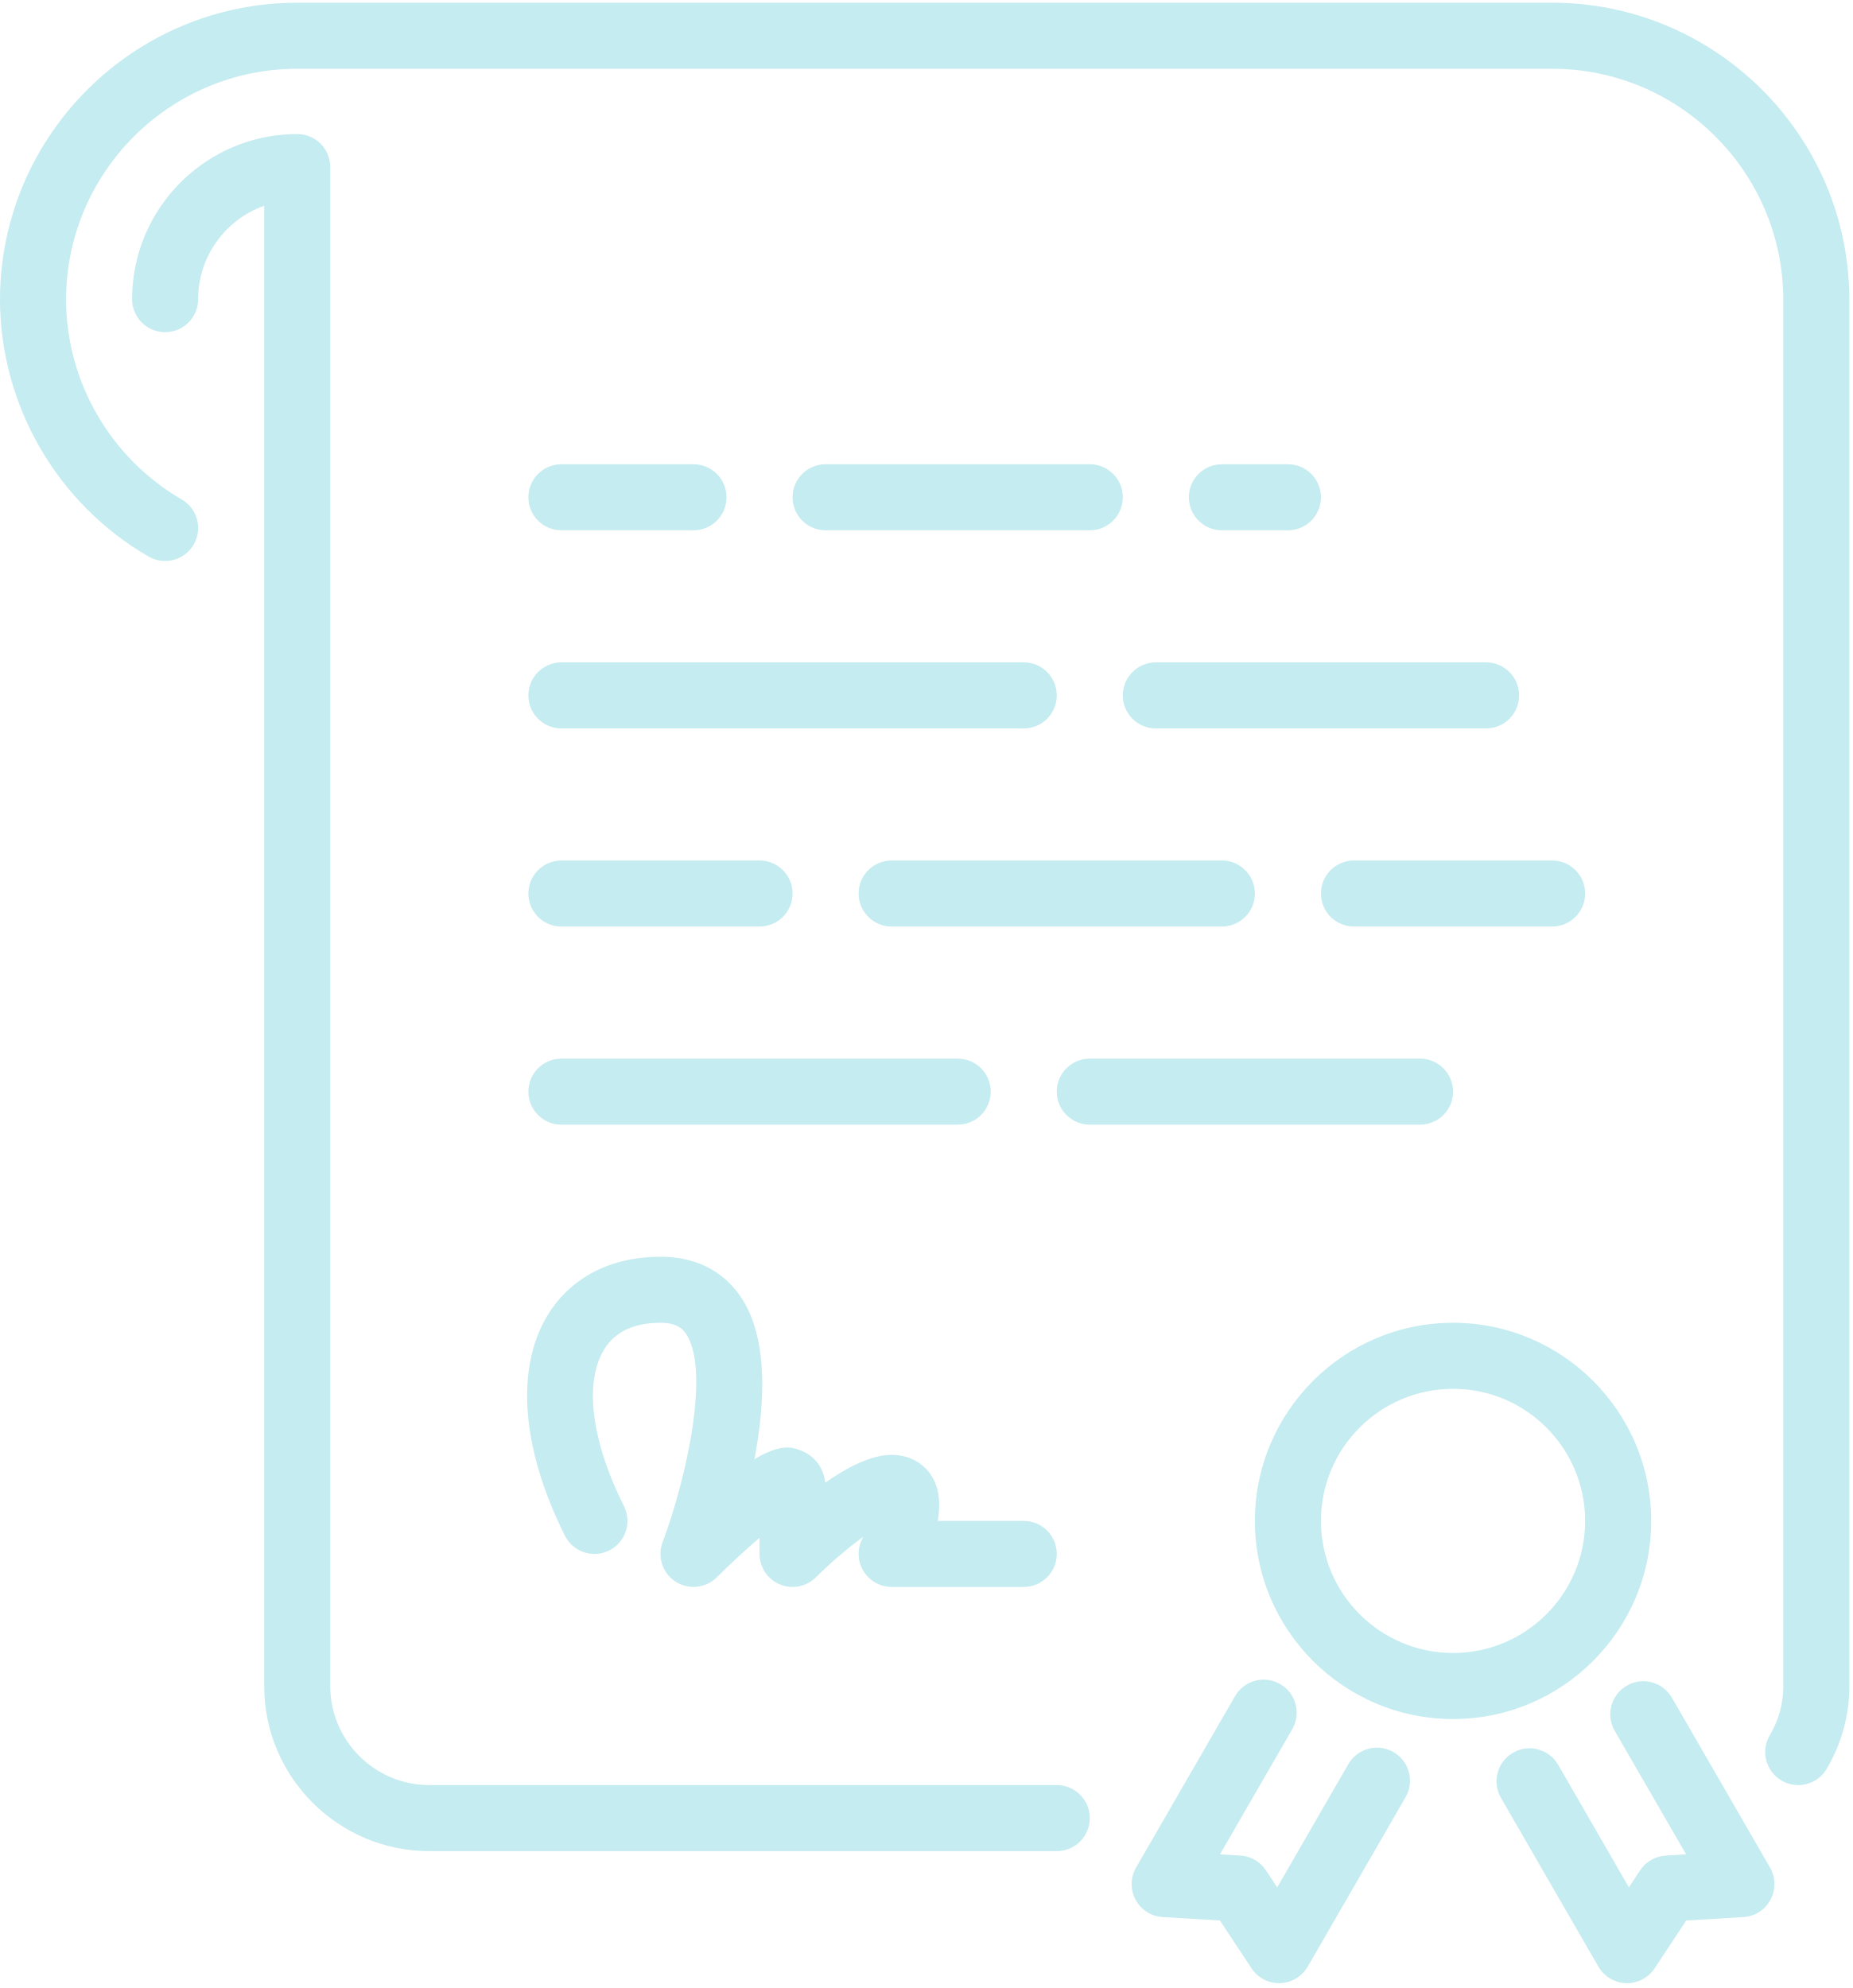
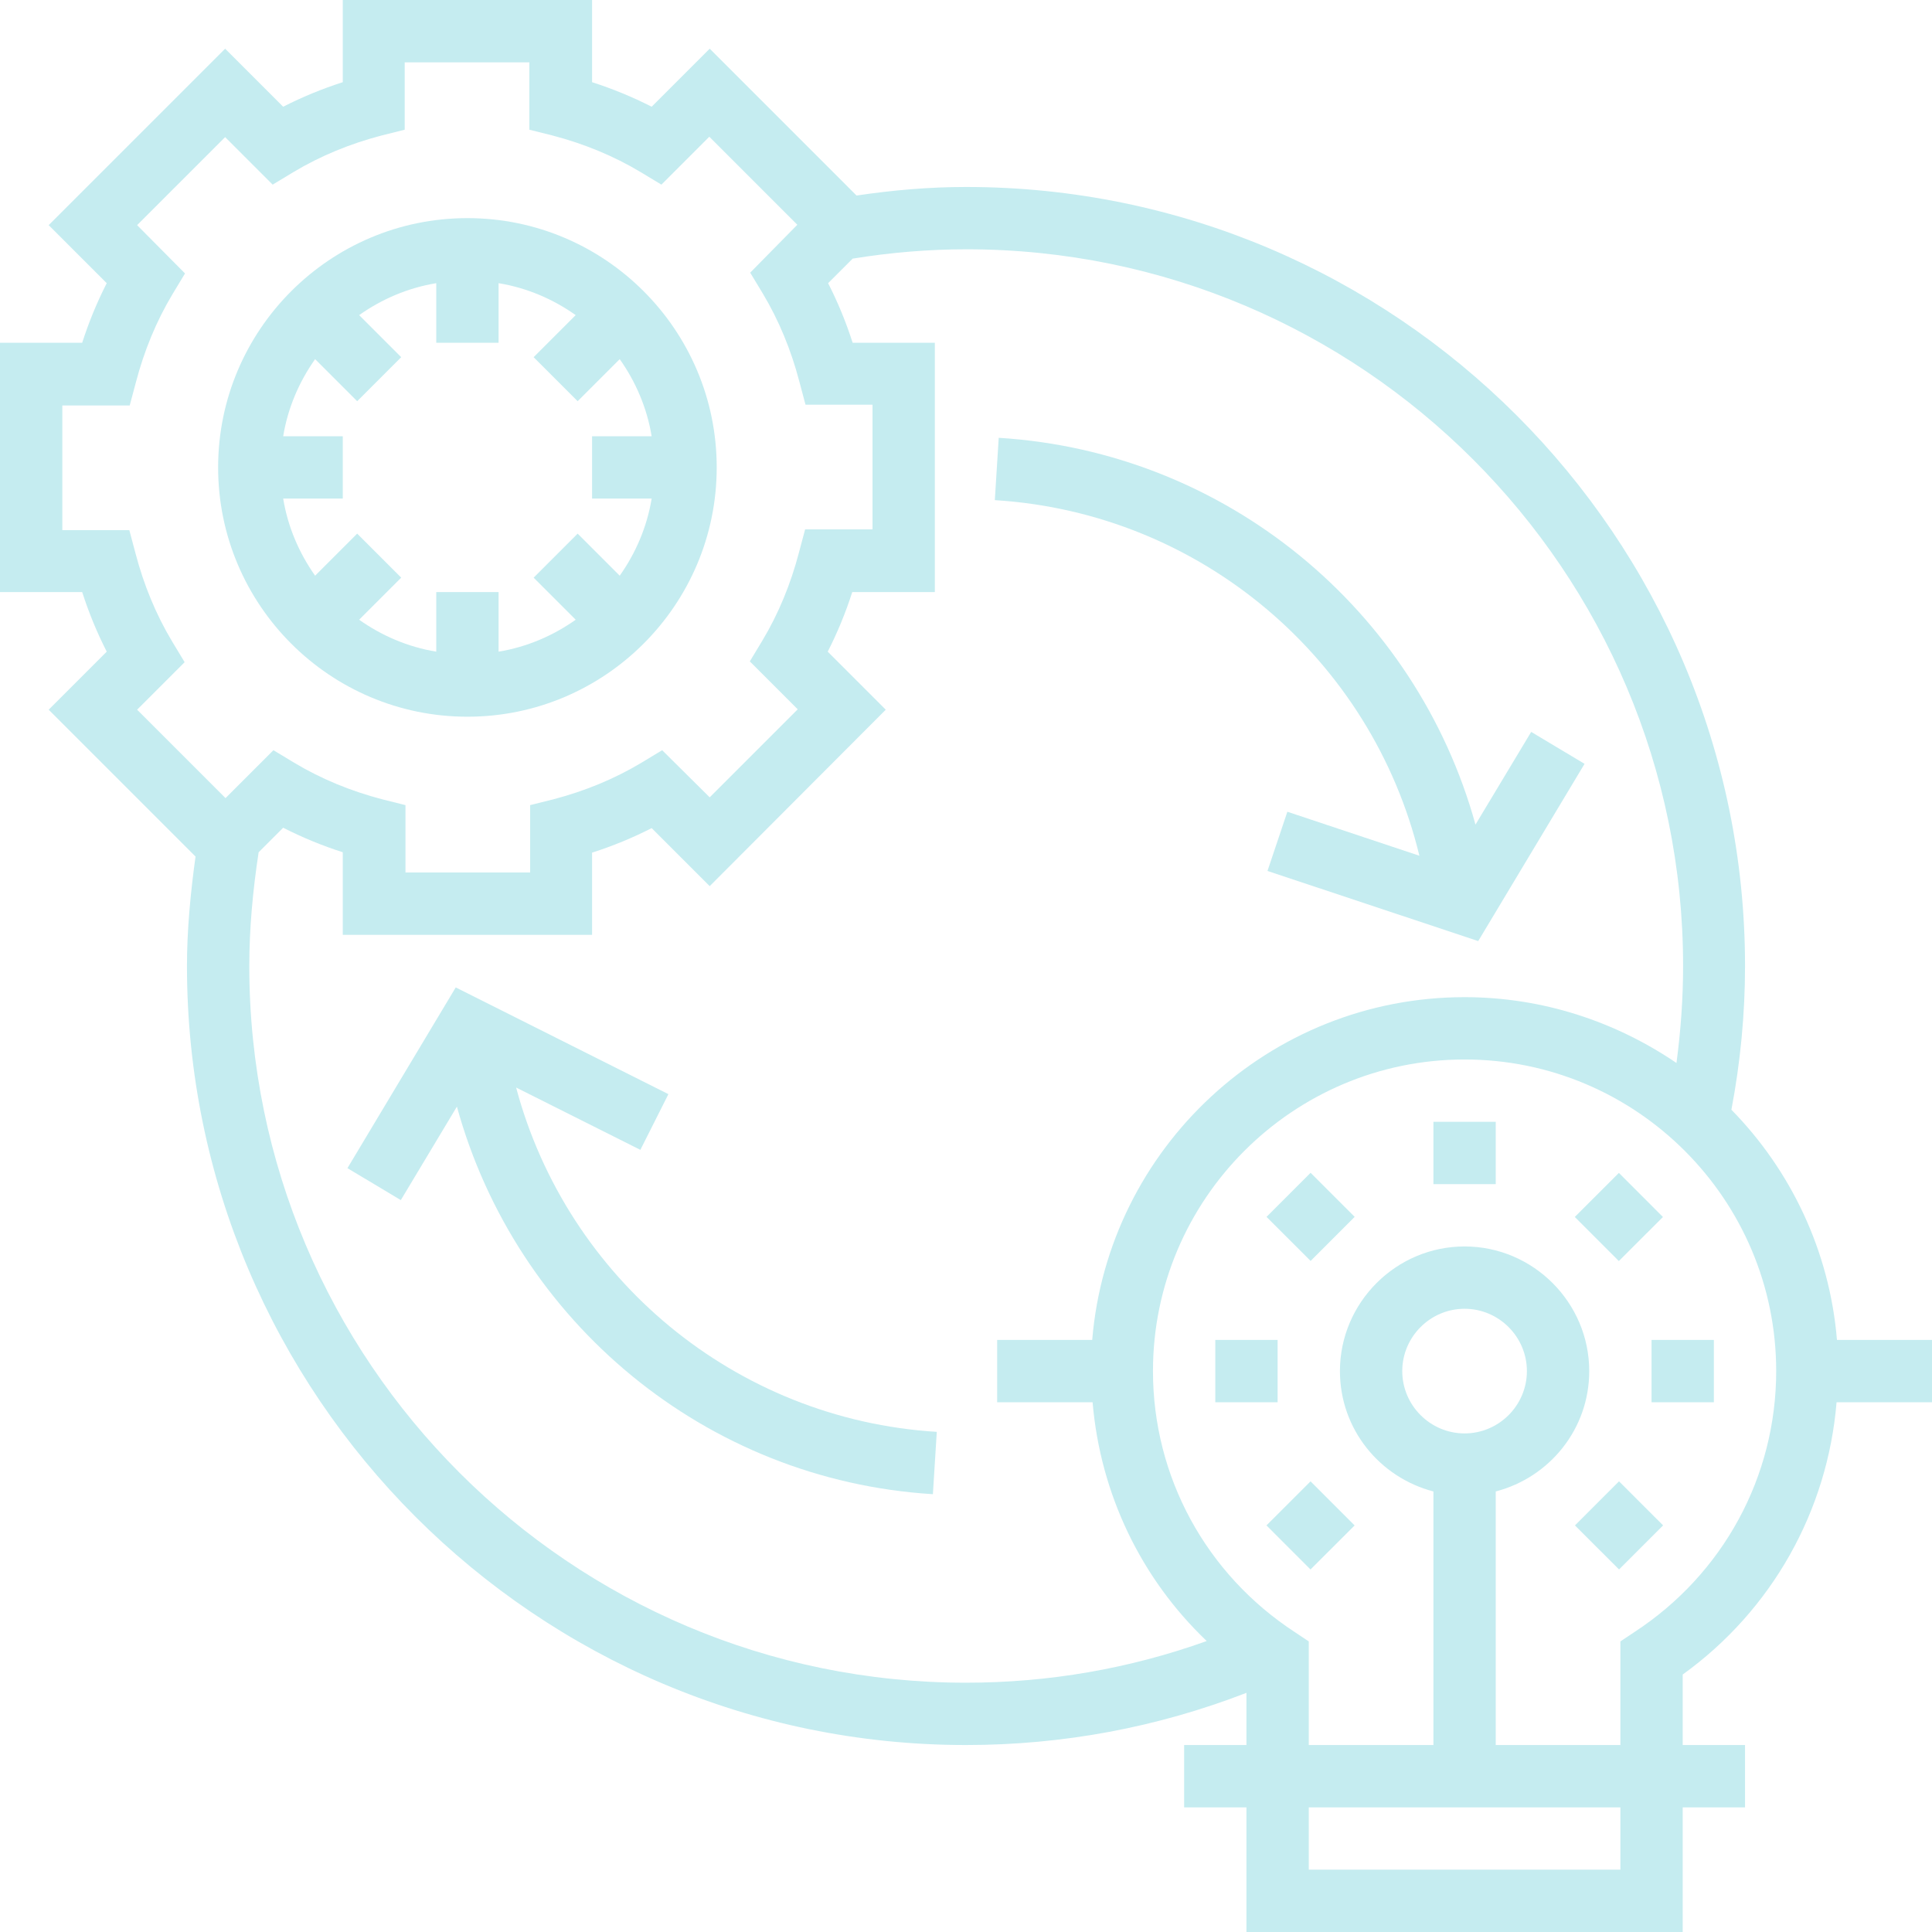
- <svg xmlns="http://www.w3.org/2000/svg" id="svg2" version="1.1" xml:space="preserve" width="478.75" height="513.75" viewBox="0 0 478.75 513.75">
-   <defs id="defs6" />
-   <g id="g10" transform="matrix(1.25,0,0,-1.25,0,513.75)">
-     <g id="g12" transform="scale(0.1,0.1)">
-       <path d="m 2321.05,2672.33 c 0,-37.7 30.55,-68.28 68.29,-68.28 l 682.65,0 c 37.78,0 68.28,30.58 68.28,68.28 0,37.69 -30.5,68.28 -68.28,68.28 l -682.65,0 c -37.74,0 -68.29,-30.59 -68.29,-68.28 z" style="fill:#c5ecf0;fill-opacity:1;fill-rule:nonzero;stroke:none" id="path14" />
-       <path d="m 2730.66,2262.72 c 0,-37.66 30.51,-68.24 68.29,-68.24 l 409.6,0 c 37.74,0 68.25,30.58 68.25,68.24 0,37.69 -30.51,68.28 -68.25,68.28 l -409.6,0 c -37.78,0 -68.29,-30.59 -68.29,-68.28 z" style="fill:#c5ecf0;fill-opacity:1;fill-rule:nonzero;stroke:none" id="path16" />
-       <path d="m 2662.38,3013.66 c 37.78,0 68.28,30.58 68.28,68.28 0,37.65 -30.5,68.24 -68.28,68.24 l -136.52,0 c -37.74,0 -68.24,-30.59 -68.24,-68.24 0,-37.7 30.5,-68.28 68.24,-68.28 l 136.52,0 z" style="fill:#c5ecf0;fill-opacity:1;fill-rule:nonzero;stroke:none" id="path18" />
-       <path d="m 1843.2,2331 c -37.77,0 -68.28,-30.59 -68.28,-68.28 0,-37.66 30.51,-68.24 68.28,-68.24 l 682.66,0 c 37.77,0 68.28,30.58 68.28,68.24 0,37.69 -30.51,68.28 -68.28,68.28 l -682.66,0 z" style="fill:#c5ecf0;fill-opacity:1;fill-rule:nonzero;stroke:none" id="path20" />
-       <path d="m 2184.53,419.52 -1297.069,0 c -112.891,0 -204.801,91.91 -204.801,204.8 l 0,3140.27 c 0,37.7 -30.512,68.29 -68.25,68.29 -188.199,0 -341.32,-153.13 -341.32,-341.33 0,-37.7 30.5,-68.28 68.238,-68.28 37.774,0 68.281,30.58 68.281,68.28 0,89.02 57.071,164.92 136.52,193.12 l 0,-3060.35 c 0,-188.199 153.133,-341.332 341.332,-341.332 l 1297.069,0 c 37.77,0 68.28,30.59 68.28,68.282 0,37.66 -30.51,68.25 -68.28,68.25 z" style="fill:#c5ecf0;fill-opacity:1;fill-rule:nonzero;stroke:none" id="path22" />
-       <path d="m 1160.55,2604.05 955.74,0 c 37.73,0 68.24,30.58 68.24,68.28 0,37.69 -30.51,68.28 -68.24,68.28 l -955.74,0 c -37.78,0 -68.28,-30.59 -68.28,-68.28 0,-37.7 30.5,-68.28 68.28,-68.28 z" style="fill:#c5ecf0;fill-opacity:1;fill-rule:nonzero;stroke:none" id="path24" />
-       <path d="m 1160.55,3013.66 273.04,0 c 37.78,0 68.29,30.58 68.29,68.28 0,37.65 -30.51,68.24 -68.29,68.24 l -273.04,0 c -37.78,0 -68.28,-30.59 -68.28,-68.24 0,-37.7 30.5,-68.28 68.28,-68.28 z" style="fill:#c5ecf0;fill-opacity:1;fill-rule:nonzero;stroke:none" id="path26" />
-       <path d="m 2252.81,3150.22 -546.13,0 c -37.77,0 -68.28,-30.59 -68.28,-68.28 0,-37.7 30.51,-68.28 68.28,-68.28 l 546.13,0 c 37.74,0 68.24,30.58 68.24,68.28 0,37.69 -30.5,68.28 -68.24,68.28 z" style="fill:#c5ecf0;fill-opacity:1;fill-rule:nonzero;stroke:none" id="path28" />
-       <path d="m 3208.55,4104.36 -2594.14,0 C 276.41,4104.36 1.289,3829.99 0,3492.37 l 0,-3.24 c 0.898,-217.7 118.359,-420.51 307.109,-529.73 32.661,-18.83 74.371,-7.74 93.282,24.84 18.949,32.62 7.699,74.42 -24.84,93.25 -147.192,85.27 -238.75,243.51 -239.031,413.28 0.511,263.12 214.652,477.07 477.89,477.07 l 2594.14,0 c 263.44,0 477.86,-214.38 477.86,-477.89 l 0,-2867.188 c 0,-34.614 -9.69,-69.383 -27.93,-100.352 -19.07,-32.5 -8.25,-74.34 24.22,-93.441 10.93,-6.449 22.81,-9.449 34.57,-9.449 23.39,0 46.21,12.031 58.9,33.671 30.59,51.95 46.76,110.579 46.76,169.571 l 0,2867.188 c 0,338.82 -275.59,614.41 -614.38,614.41 z" style="fill:#c5ecf0;fill-opacity:1;fill-rule:nonzero;stroke:none" id="path30" />
-       <path d="m 3413.32,965.648 c 0,225.902 -183.67,409.612 -409.57,409.612 -225.9,0 -409.61,-183.71 -409.61,-409.612 0,-225.898 183.71,-409.57 409.61,-409.57 225.9,0 409.57,183.672 409.57,409.57 z M 3003.75,692.602 c -150.63,0 -273.09,122.457 -273.09,273.046 0,150.622 122.46,273.092 273.09,273.092 150.59,0 273.05,-122.47 273.05,-273.092 0,-150.589 -122.46,-273.046 -273.05,-273.046 z" style="fill:#c5ecf0;fill-opacity:1;fill-rule:nonzero;stroke:none" id="path32" />
-       <path d="m 2880.51,487.719 c -32.54,18.871 -74.34,7.66 -93.24,-24.957 l -147,-254.731 -23.32,35.239 c -11.83,17.968 -31.4,29.289 -52.85,30.5 l -42.19,2.539 149.42,258.711 c 18.87,32.66 7.65,74.421 -24.96,93.289 -32.66,18.902 -74.42,7.691 -93.32,-25 L 2348.44,248.93 c -11.8,-20.469 -12.15,-45.66 -0.94,-66.481 11.17,-20.82 32.34,-34.418 56.05,-35.789 l 118.29,-7.07 65.35,-98.942 c 12.61,-19.18 34.06,-30.629 56.91,-30.629 l 2.11,0 c 23.56,0.75 45.2,13.641 57.07,34.109 L 2905.59,394.48 c 18.82,32.61 7.61,74.411 -25.08,93.239 z" style="fill:#c5ecf0;fill-opacity:1;fill-rule:nonzero;stroke:none" id="path34" />
-       <path d="m 3456.21,600.102 c -18.91,32.699 -60.78,43.91 -93.24,24.957 -32.7,-18.821 -43.91,-60.618 -25.08,-93.239 l 147.66,-255.511 -42.19,-2.539 c -21.41,-1.282 -41.02,-12.61 -52.89,-30.5 l -23.2,-35.239 -146.25,253.438 c -18.95,32.621 -60.75,43.832 -93.32,24.961 -32.62,-18.828 -43.79,-60.621 -24.97,-93.239 L 3304.26,44.129 c 11.87,-20.469 33.51,-33.359 57.07,-34.141 l 2.11,0 c 22.81,0 44.29,11.481 56.99,30.66 l 65.27,98.832 118.25,7.18 c 23.67,1.371 44.84,14.969 56.05,35.789 11.21,20.821 10.78,45.973 -0.98,66.481 l -202.81,351.172 z" style="fill:#c5ecf0;fill-opacity:1;fill-rule:nonzero;stroke:none" id="path36" />
-       <path d="m 1160.55,2194.48 409.57,0 c 37.77,0 68.28,30.58 68.28,68.24 0,37.69 -30.51,68.28 -68.28,68.28 l -409.57,0 c -37.78,0 -68.28,-30.59 -68.28,-68.28 0,-37.66 30.5,-68.24 68.28,-68.24 z" style="fill:#c5ecf0;fill-opacity:1;fill-rule:nonzero;stroke:none" id="path38" />
-       <path d="m 1160.55,1784.87 819.18,0 c 37.77,0 68.28,30.58 68.28,68.24 0,37.7 -30.51,68.28 -68.28,68.28 l -819.18,0 c -37.78,0 -68.28,-30.58 -68.28,-68.28 0,-37.66 30.5,-68.24 68.28,-68.24 z" style="fill:#c5ecf0;fill-opacity:1;fill-rule:nonzero;stroke:none" id="path40" />
-       <path d="m 1167.77,935.141 c 16.8,-33.711 57.82,-47.379 91.53,-30.582 33.75,16.871 47.46,57.89 30.5,91.64 -67.57,135.151 -82.73,256.401 -40.66,324.451 22.38,36.25 61.45,54.61 116.17,54.61 32.58,0 44.73,-11.17 52.39,-22.11 50.85,-73.32 2.53,-296.6 -48.05,-431.798 -11.29,-30.082 0,-63.942 27.03,-81.364 26.87,-17.269 62.46,-13.519 85.2,9.141 29.14,29.101 60.74,58.121 88.24,81.641 l 0,-33.36 c 0,-27.582 16.6,-52.5 42.15,-63.012 25.5,-10.66 54.8,-4.769 74.41,14.731 31.17,31.133 67.34,61.641 97.81,83.633 -0.82,-1.723 -1.64,-3.364 -2.46,-4.922 -10.43,-21.141 -9.3,-46.289 3.17,-66.328 12.46,-20.082 34.37,-32.383 58,-32.383 l 273.05,0 c 37.77,0 68.28,30.582 68.28,68.281 0,37.649 -30.51,68.238 -68.28,68.238 l -177.7,0 c 5.55,32.5 4.18,65.552 -12.26,92.192 -17.42,28.16 -47.74,44.37 -83.09,44.37 -42.18,0 -91.83,-25.66 -137.15,-57.5 -3.47,29.77 -21.09,54.3 -47.85,65.35 -18.24,7.5 -41.72,17.31 -98.71,-16.87 22.46,117.62 29.03,253.2 -29.57,337.69 -25.58,36.96 -74.88,80.9 -164.57,80.9 -102.26,0 -184.8,-42.38 -232.38,-119.37 -68.09,-110.2 -55.43,-276.84 34.8,-457.269 z" style="fill:#c5ecf0;fill-opacity:1;fill-rule:nonzero;stroke:none" id="path42" />
-       <path d="m 3003.75,1853.11 c 0,37.7 -30.51,68.28 -68.28,68.28 l -682.66,0 c -37.77,0 -68.28,-30.58 -68.28,-68.28 0,-37.66 30.51,-68.24 68.28,-68.24 l 682.66,0 c 37.77,0 68.28,30.58 68.28,68.24 z" style="fill:#c5ecf0;fill-opacity:1;fill-rule:nonzero;stroke:none" id="path44" />
+ <svg xmlns="http://www.w3.org/2000/svg" version="1.1" id="Layer_1" x="0px" y="0px" viewBox="0 0 496 496" style="enable-background:new 0 0 496 496;" xml:space="preserve">
+   <style type="text/css">
+ 	.st0{fill:#C5ECF0;}
+ </style>
+   <g>
+     <g>
+       <g>
+         <path class="st0" d="M471.6,344c-1.9-22.9-11.9-43.6-27.1-59.1c2.3-12.1,3.5-24.5,3.5-36.9c0-110.3-89.7-200-200-200     c-9.3,0-18.7,0.8-28.1,2.2l-37.7-37.7l-14.9,14.9c-4.9-2.5-10-4.6-15.3-6.3V0H88v21.1c-5.3,1.7-10.4,3.8-15.3,6.3L57.8,12.5     L12.5,57.8l14.9,14.9c-2.5,4.9-4.6,10-6.3,15.3H0v64h21.1c1.7,5.3,3.8,10.4,6.3,15.3l-14.9,14.9l37.7,37.7     c-1.3,9.4-2.2,18.9-2.2,28.1c0,110.3,89.7,200,200,200c24.8,0,49-4.5,72-13.4V448h-16v16h16v32h112v-32h16v-16h-16v-18.1     c22.9-16.5,37.2-42,39.5-69.9H496v-16H471.6z M35.2,182.2L47.4,170l-3.2-5.3c-4.2-7-7.3-14.6-9.4-22.6l-1.6-6H16v-32h17.3l1.6-6     c2.1-8,5.2-15.6,9.4-22.6l3.2-5.3L35.2,57.8l22.6-22.6L70,47.4l5.3-3.2c7-4.2,14.6-7.3,22.6-9.4l6-1.5V16h32v17.3l6,1.5     c8,2.1,15.6,5.2,22.6,9.4l5.3,3.2l12.3-12.3l22.6,22.6L192.6,70l3.2,5.3c4.2,7,7.3,14.6,9.4,22.6l1.6,6H224v32h-17.3l-1.6,6     c-2.1,8-5.2,15.6-9.4,22.6l-3.2,5.3l12.3,12.3l-22.6,22.6L170,192.6l-5.3,3.2c-7,4.2-14.6,7.3-22.6,9.4l-6,1.5V224h-32v-17.3     l-6-1.5c-8-2.1-15.6-5.2-22.6-9.4l-5.3-3.2l-12.3,12.3L35.2,182.2z M248,432c-101.5,0-184-82.5-184-184c0-9.6,0.9-19.4,2.4-29.2     l6.3-6.3c4.9,2.5,10,4.6,15.3,6.3V240h64v-21.1c5.3-1.7,10.4-3.8,15.3-6.3l14.9,14.9l45.2-45.3l-14.9-14.9     c2.5-4.9,4.6-10,6.3-15.3H240V88h-21.1c-1.7-5.3-3.8-10.4-6.3-15.3l6.3-6.3c9.8-1.6,19.6-2.4,29.2-2.4c101.5,0,184,82.5,184,184     c0,8.3-0.6,16.6-1.7,24.9C414.8,262.3,396.1,256,376,256c-50.2,0-91.5,38.8-95.6,88H256v16h24.5c2,23.5,12.4,45.2,29.3,61.3     C290,428.4,269.2,432,248,432z M416,480h-80v-16h80V480z M419.6,419l-3.6,2.4V448h-32v-65.1c13.8-3.6,24-16,24-30.9     c0-17.6-14.4-32-32-32s-32,14.4-32,32c0,14.9,10.2,27.3,24,30.9V448h-32v-26.6l-3.6-2.4c-22.8-14.9-36.4-39.9-36.4-67     c0-44.1,35.9-80,80-80s80,35.9,80,80C456,379.1,442.4,404.1,419.6,419z M376,368c-8.8,0-16-7.2-16-16s7.2-16,16-16s16,7.2,16,16     S384.8,368,376,368z" />
+         <rect x="368" y="288" class="st0" width="16" height="16" />
+         <rect x="328.4" y="304.4" transform="matrix(0.7069 -0.7074 0.7074 0.7069 -122.3244 329.5378)" class="st0" width="16" height="16" />
+         <rect x="312" y="344" class="st0" width="16" height="16" />
+         <rect x="328.4" y="383.6" transform="matrix(0.7074 -0.7069 0.7069 0.7074 -178.3392 352.4015)" class="st0" width="16" height="16" />
+         <rect x="407.6" y="383.6" transform="matrix(0.7069 -0.7074 0.7074 0.7069 -155.1543 408.7871)" class="st0" width="16" height="16" />
+         <rect x="424" y="344" class="st0" width="16" height="16" />
+         <rect x="407.6" y="304.4" transform="matrix(0.7074 -0.7069 0.7069 0.7074 -99.2213 385.2282)" class="st0" width="16" height="16" />
+         <path class="st0" d="M120,184c35.3,0,64-28.7,64-64s-28.7-64-64-64s-64,28.7-64,64S84.7,184,120,184z M72.7,112     c1.2-7.3,4.1-14,8.2-19.8L91.7,103L103,91.7L92.2,80.9c5.8-4.1,12.5-7,19.8-8.2V88h16V72.7c7.3,1.2,14,4.1,19.8,8.2L137,91.7     l11.3,11.3l10.8-10.8c4.1,5.8,7,12.5,8.2,19.8H152v16h15.3c-1.2,7.3-4.1,14-8.2,19.8L148.3,137L137,148.3l10.8,10.8     c-5.8,4.1-12.5,7-19.8,8.2V152h-16v15.3c-7.3-1.2-14-4.1-19.8-8.2l10.8-10.8L91.7,137l-10.8,10.8c-4.1-5.8-7-12.5-8.2-19.8H88     v-16H72.7z" />
+         <path class="st0" d="M364.4,219.7l-33.9-11.3l-5.1,15.2l54.1,18l27.3-45.5l-13.7-8.2l-14.3,23.8c-15.2-55-63.9-95.7-122.4-99.3     l-1,16C308.4,131.7,352.2,169.3,364.4,219.7z" />
+         <path class="st0" d="M132.5,279.2l31.9,16l7.2-14.3L117,253.5l-27.8,46.4l13.7,8.2l14.4-24c15.2,55.2,63.8,95.9,122.2,99.5l1-16     C188.7,364.4,145.6,328.2,132.5,279.2z" />
+       </g>
    </g>
  </g>
</svg>
